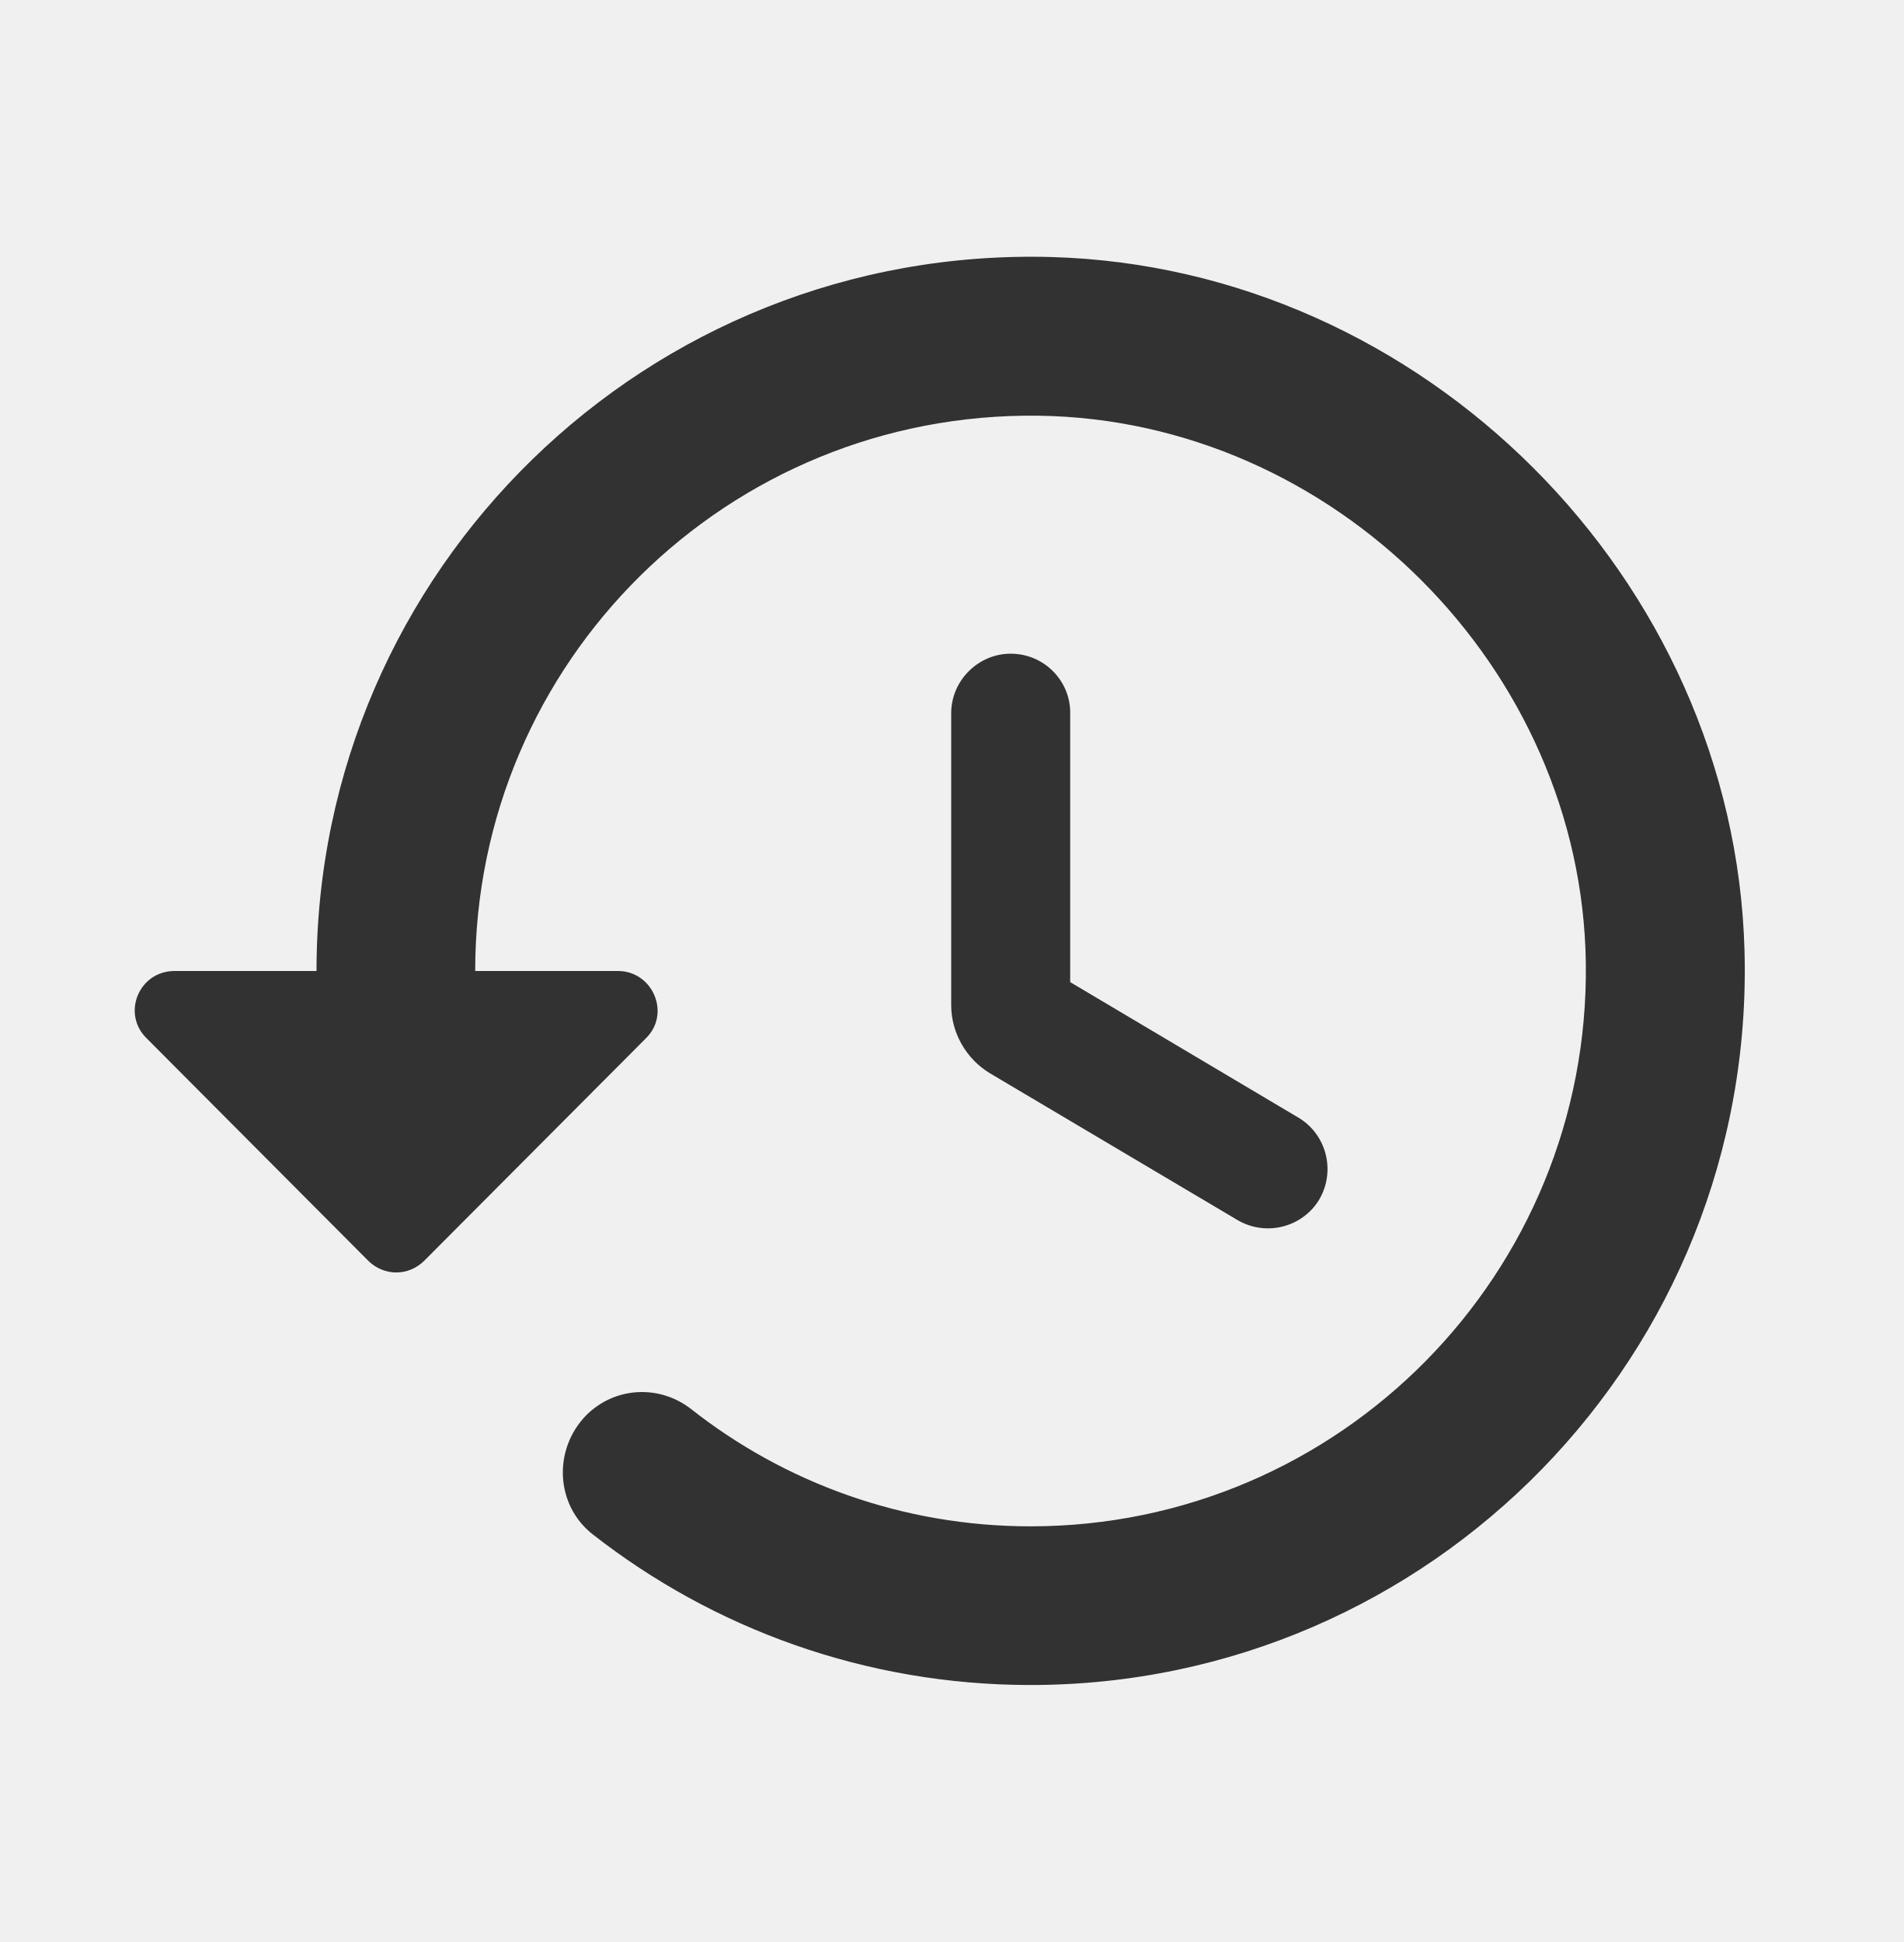
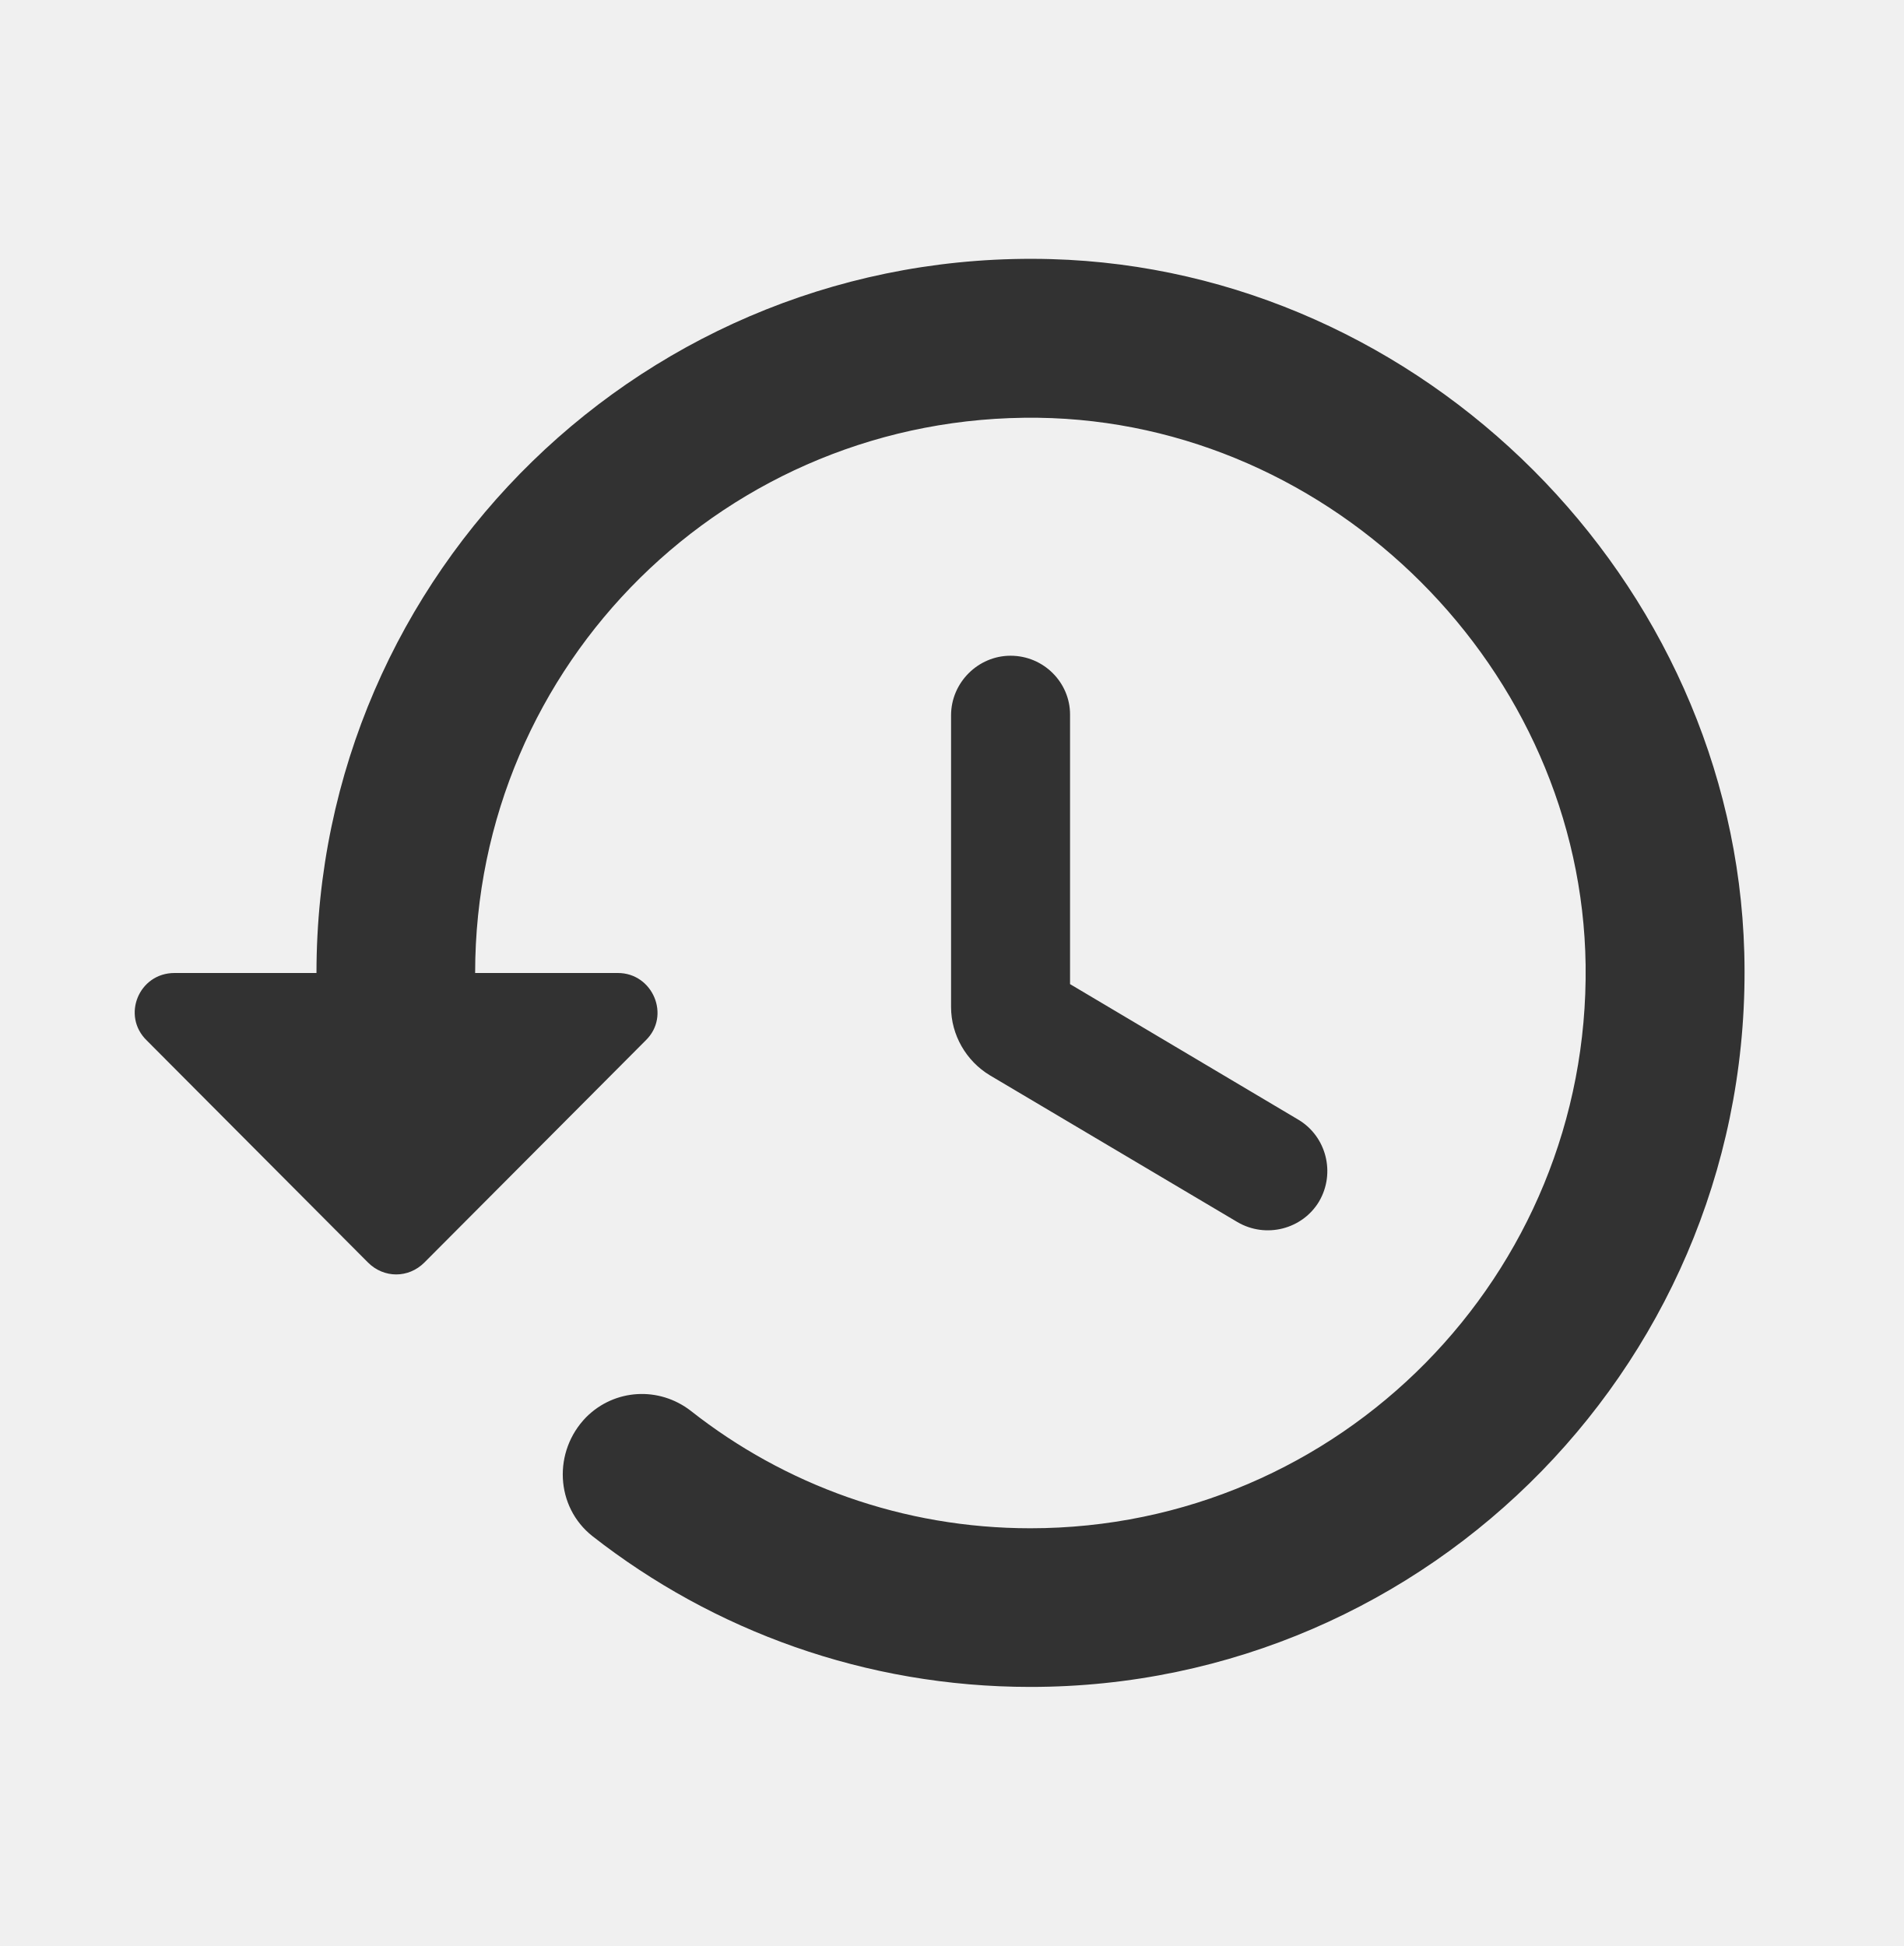
- <svg xmlns="http://www.w3.org/2000/svg" width="50" height="51" viewBox="0 0 50 51" fill="none">
+ <svg xmlns="http://www.w3.org/2000/svg" width="45" height="46" viewBox="0 0 50 51" fill="none">
  <g id="restore" clip-path="url(#clip0_718_3315)">
    <path id="Vector" d="M27.604 6.75C17 6.459 8.312 14.959 8.312 25.5H4.583C3.645 25.5 3.187 26.625 3.854 27.271L9.666 33.105C10.083 33.521 10.729 33.521 11.145 33.105L16.958 27.271C17.625 26.625 17.145 25.5 16.229 25.5H12.479C12.479 17.375 19.104 10.813 27.27 10.917C35.02 11.021 41.541 17.542 41.645 25.292C41.75 33.438 35.187 40.084 27.062 40.084C23.708 40.084 20.604 38.938 18.145 37.001C17.312 36.355 16.145 36.417 15.395 37.167C14.52 38.063 14.583 39.521 15.562 40.292C18.729 42.771 22.729 44.251 27.062 44.251C37.583 44.251 46.104 35.563 45.812 24.959C45.541 15.188 37.375 7.021 27.604 6.75ZM26.541 17.167C25.687 17.167 24.979 17.875 24.979 18.73V26.396C24.979 27.125 25.375 27.813 26 28.188L32.5 32.042C33.25 32.48 34.208 32.23 34.645 31.5C35.083 30.75 34.833 29.792 34.104 29.355L28.104 25.792V18.709C28.104 17.875 27.416 17.167 26.541 17.167Z" fill="#323232" />
  </g>
  <defs>
    <clipPath id="clip0_718_3315">
      <rect width="50" height="50" fill="white" transform="translate(0 0.5)" />
    </clipPath>
  </defs>
</svg>
